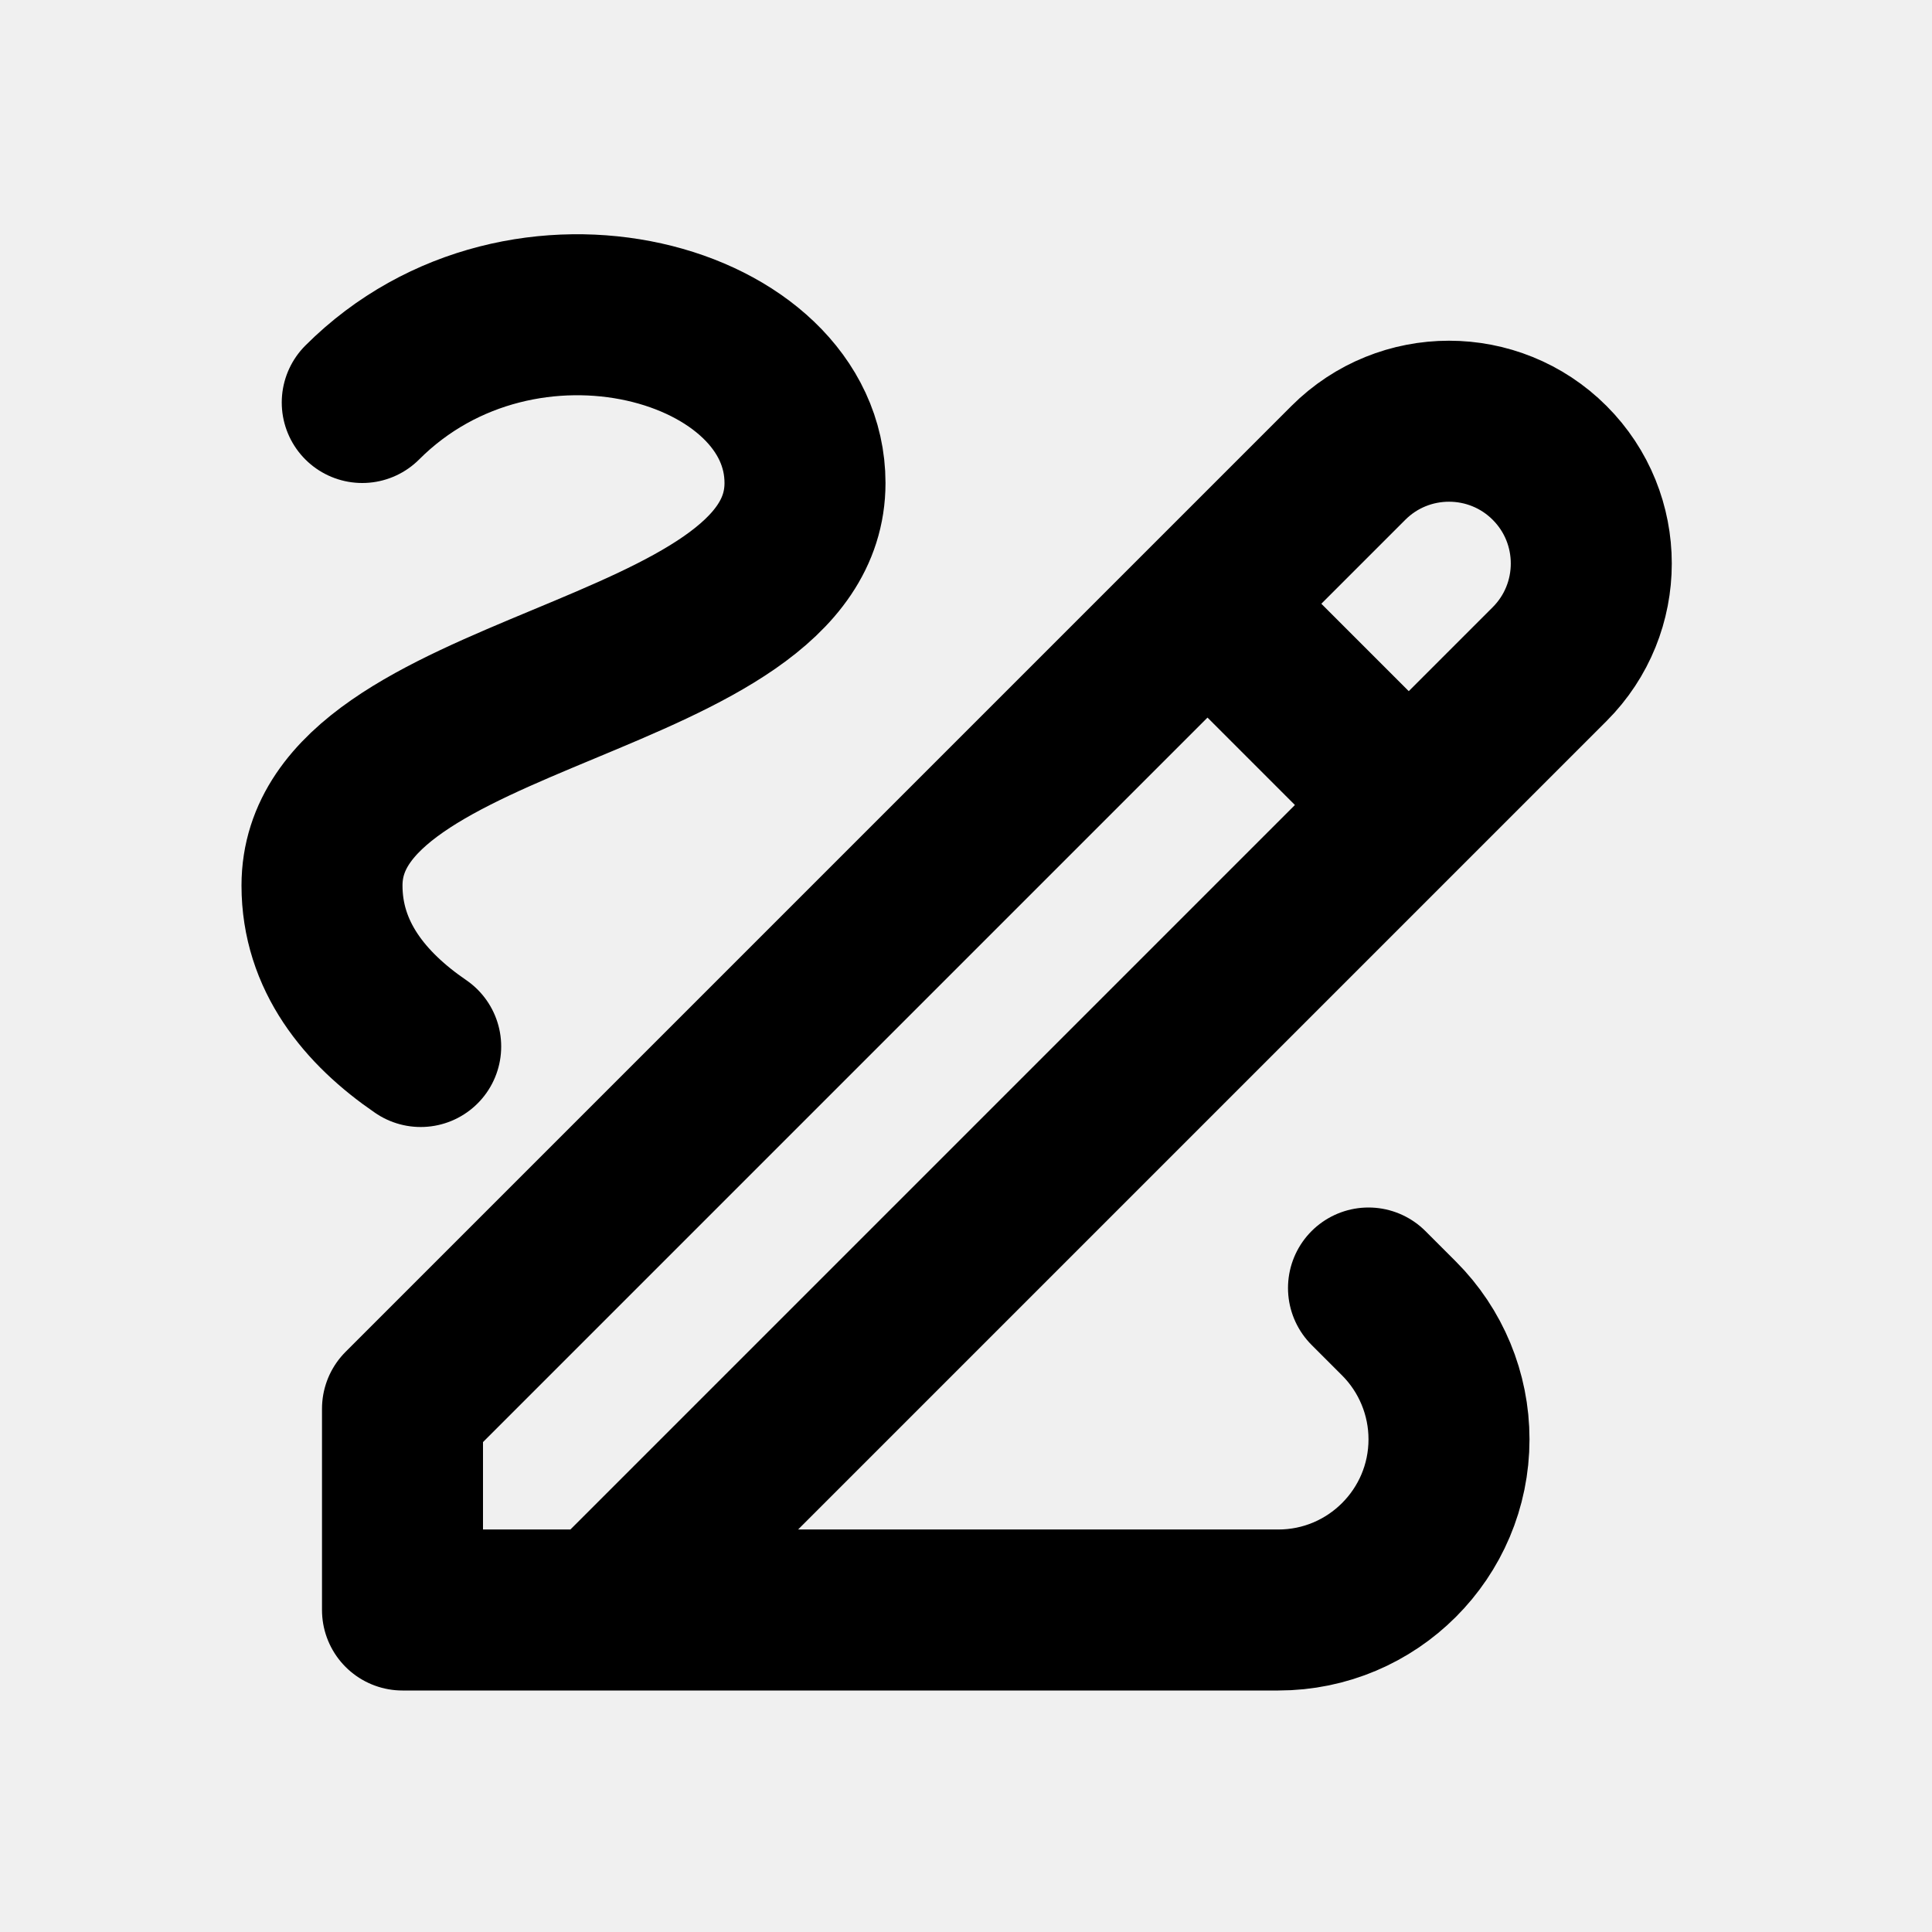
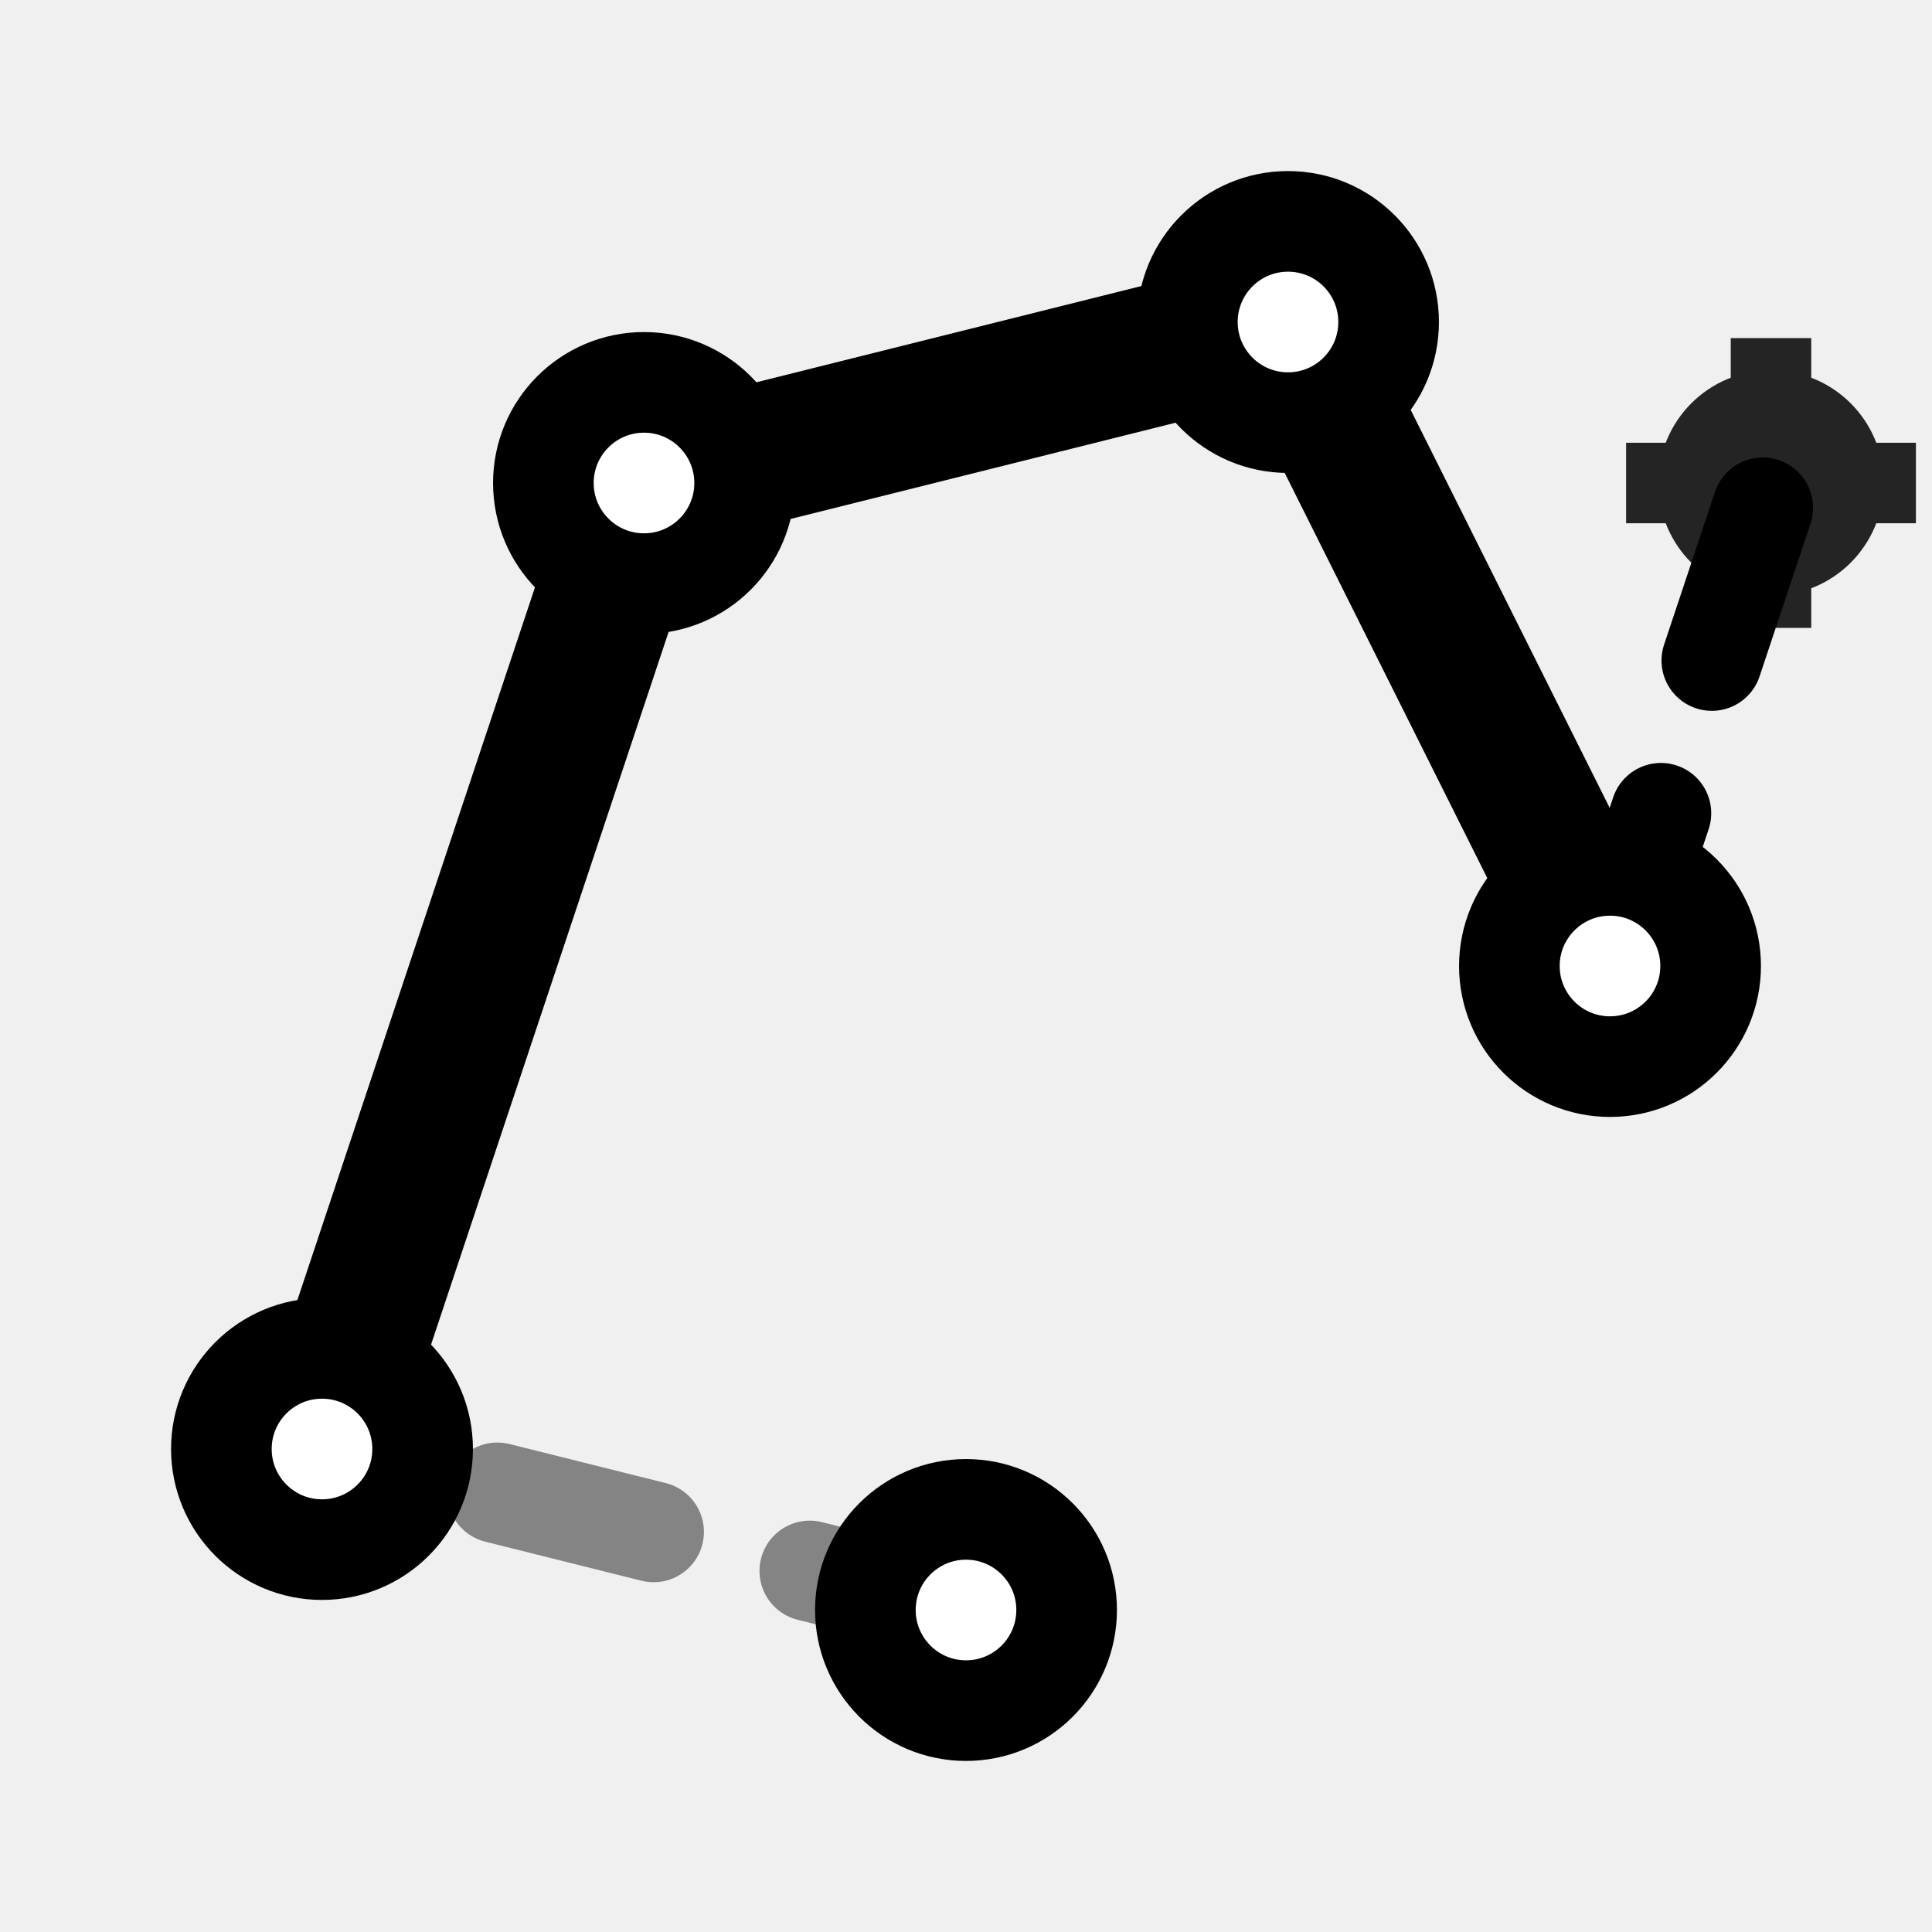
- <svg xmlns="http://www.w3.org/2000/svg" viewBox="0 0 24 24" fill="none">
-   <g id="SVGRepo_bgCarrier" stroke-width="0" />
-   <g id="SVGRepo_tracerCarrier" stroke-linecap="round" stroke-linejoin="round" />
-   <g id="SVGRepo_iconCarrier">
-     <path d="M15 7.5L17.5 10M7.5 20L19.25 8.25C19.94 7.56 19.94 6.44 19.25 5.75V5.75C18.56 5.06 17.44 5.06 16.75 5.75L5 17.5V20H7.5ZM7.5 20H15.879C17.05 20 18 19.05 18 17.879V17.879C18 17.316 17.776 16.776 17.379 16.379L17 16M4.5 5C6.5 3 10 4 10 6C10 8.5 4 8.5 4 11C4 11.876 4.533 12.526 5.226 13" stroke="#000000" stroke-width="2" stroke-linecap="round" stroke-linejoin="round" />
+ <svg xmlns="http://www.w3.org/2000/svg" width="128" height="128" viewBox="0 0 24 24" role="img" aria-labelledby="title desc">
+   <style>
+     .edge { stroke: currentColor; stroke-width: 1.75; fill: none; stroke-linecap: round; stroke-linejoin: round; }
+     .closing { stroke: currentColor; stroke-width: 1.25; fill: none; stroke-linecap: round; stroke-linejoin: round; opacity: .45; stroke-dasharray: 2 2; }
+     .guide { stroke: currentColor; stroke-width: 1.25; fill: none; stroke-linecap: round; stroke-linejoin: round; stroke-dasharray: 2 2; }
+     .node { fill: #fff; stroke: currentColor; stroke-width: 1.25; }
+     .cursor { stroke: currentColor; stroke-width: 1; opacity: .85; }
+   </style>
+   <path class="edge" d="M4 18 L8 6 L16 4 L20 12" />
+   <path class="guide" d="M20 12 L22 6" />
+   <path class="closing" d="M12 20 L4 18" />
+   <circle class="node" cx="4" cy="18" r="1.25" />
+   <circle class="node" cx="8" cy="6" r="1.25" />
+   <circle class="node" cx="16" cy="4" r="1.25" />
+   <circle class="node" cx="20" cy="12" r="1.25" />
+   <circle class="node" cx="12" cy="20" r="1.25" />
+   <g class="cursor" transform="translate(22 6)">
+     <circle cx="0" cy="0" r="0.9" fill="none" />
+     <path d="M-1.8 0 H1.8 M0 -1.8 V1.8" />
  </g>
</svg>
